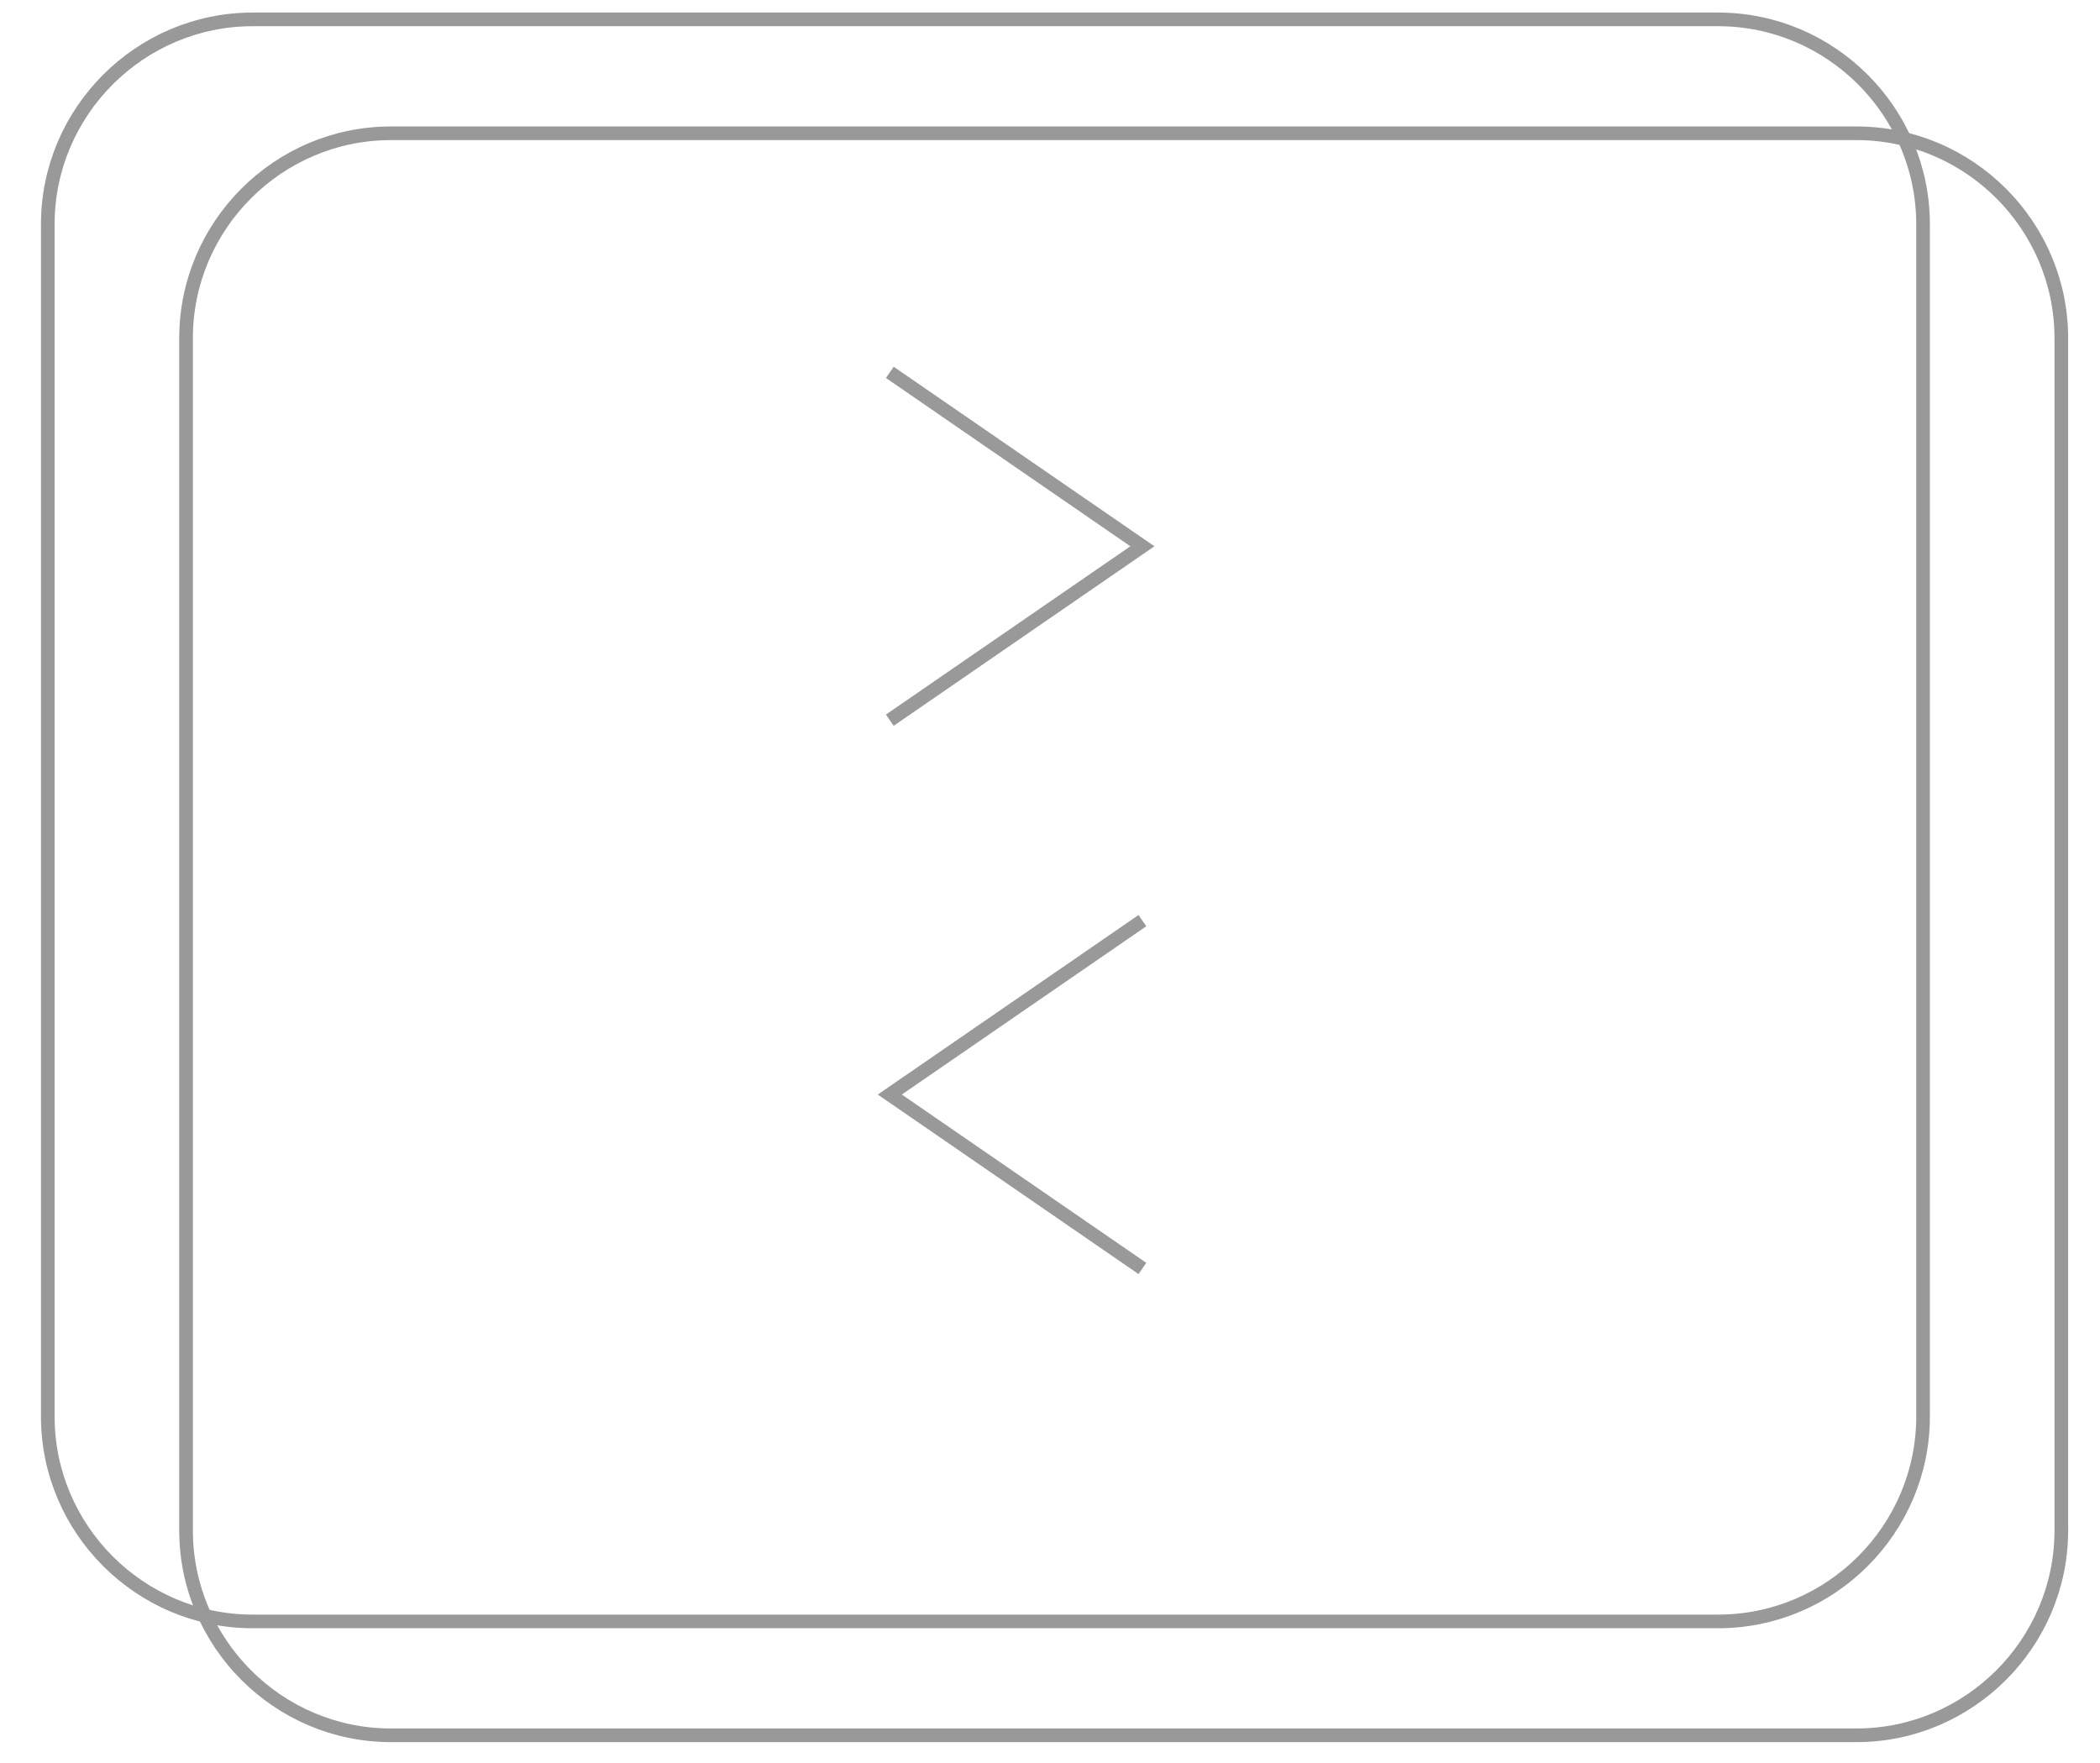
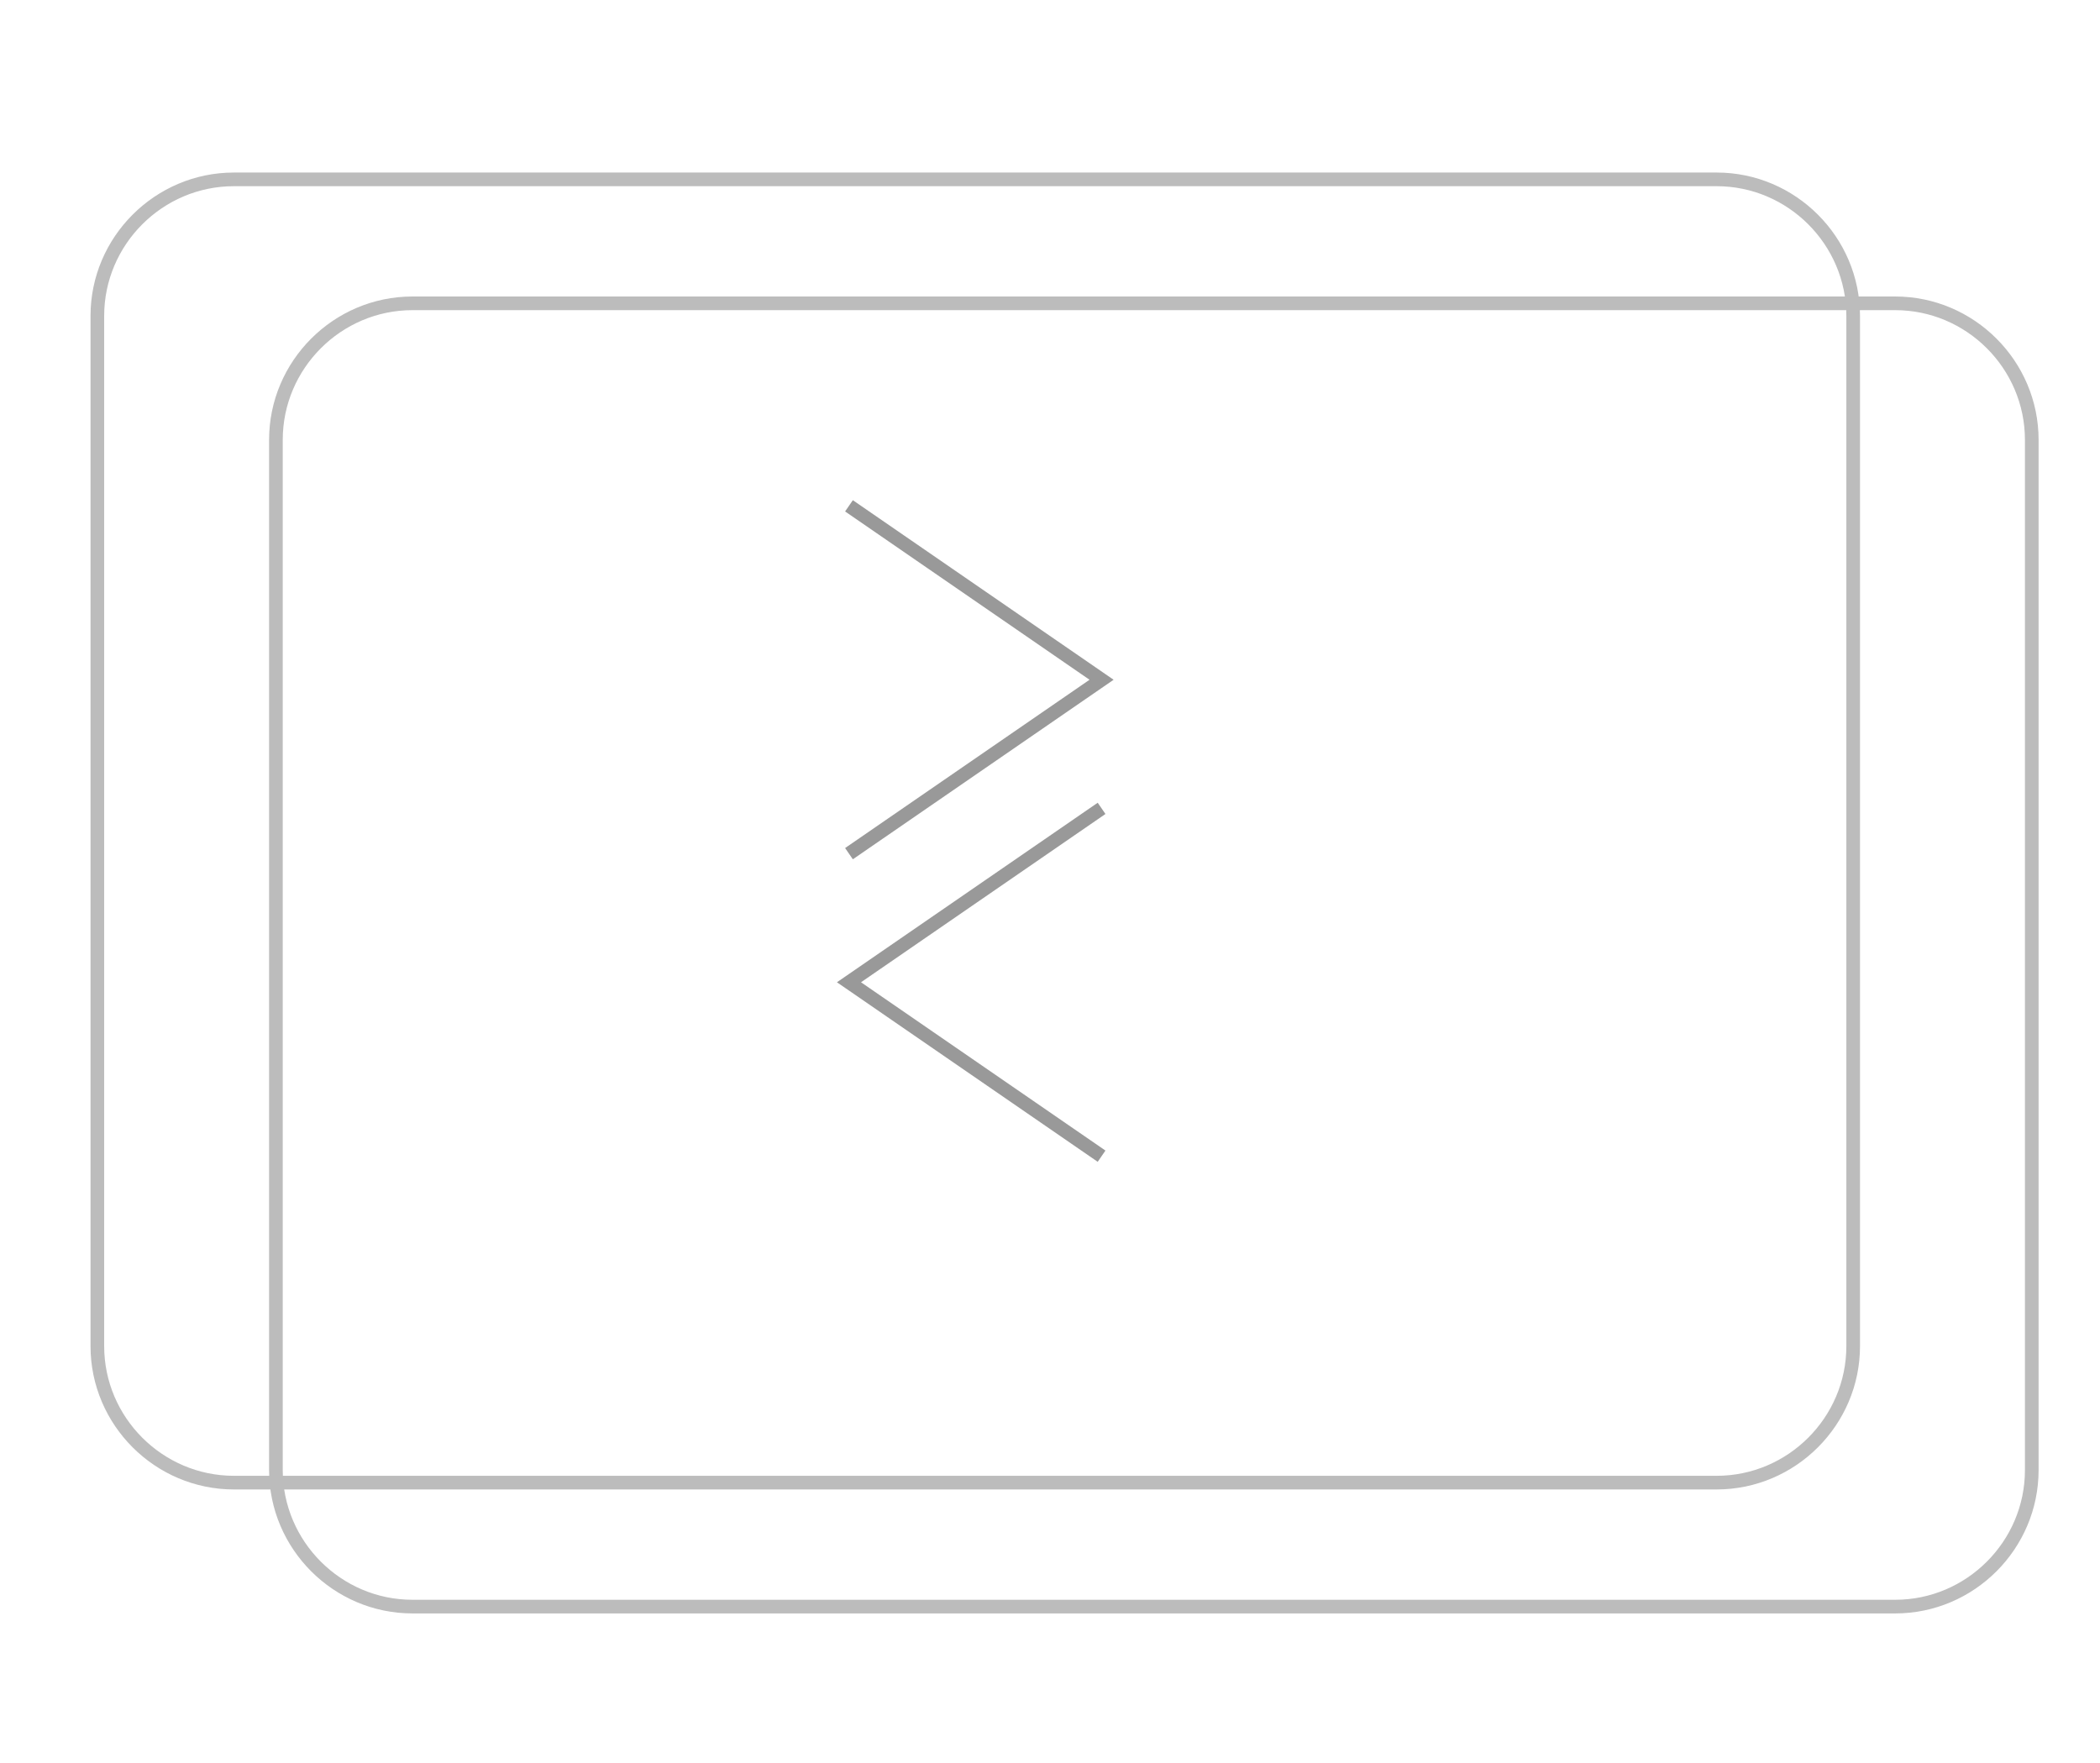
- <svg xmlns="http://www.w3.org/2000/svg" version="1.1" id="Layer_1" x="0px" y="0px" width="153.792px" height="129.095px" viewBox="4.708 1.655 153.792 129.095" enable-background="new 4.708 1.655 153.792 129.095" xml:space="preserve">
-   <path fill="none" stroke="#999999" stroke-miterlimit="10" d="M145.542,105.409c0,8.25-6.75,15-15,15H23.208c-8.25,0-15-6.75-15-15  V18.075c0-8.25,6.75-15,15-15h107.333c8.25,0,15,6.75,15,15V105.409z" />
-   <path fill="none" stroke="#999999" stroke-miterlimit="10" d="M155.667,113.75c0,8.25-6.75,15-15,15H33.334c-8.25,0-15-6.75-15-15  V26.417c0-8.25,6.75-15,15-15h107.333c8.25,0,15,6.75,15,15V113.75z" />
+ <svg xmlns="http://www.w3.org/2000/svg" version="1.1" id="key" x="0px" y="0px" width="153.792px" height="129.094px" viewBox="0 0 153.792 129.094" enable-background="new 0 0 153.792 129.094" xml:space="preserve">
  <g>
-     <polyline fill="none" stroke="#999999" stroke-miterlimit="10" points="88.371,41.665 69.872,28.926 88.371,41.665 69.872,54.402     " />
-     <polyline fill="none" stroke="#999999" stroke-miterlimit="10" points="69.872,81.82 88.371,94.558 69.872,81.82 88.371,69.084     " />
+     <g>
+       <path fill="none" stroke="#BCBCBC" stroke-miterlimit="10" d="M7.129,23.137c0-5.5,4.5-10,10-10h19.12c5.5,0,14.5,0,20,0h69.468    c5.5,0,10,4.5,10,10v75.452c0,5.5-4.5,10-10,10H17.129c-5.5,0-10-4.5-10-10V23.137z" />
+     </g>
+     <g>
+       <path fill="none" stroke="#BCBCBC" stroke-miterlimit="10" d="M20.206,32.216c0-5.5,4.5-10,10-10h19.12c5.5,0,14.5,0,20,0h69.469    c5.5,0,10,4.5,10,10v75.453c0,5.5-4.5,10-10,10H30.206c-5.5,0-10-4.5-10-10V32.216z" />
+     </g>
+     <g>
+       <polyline fill="none" stroke="#999999" stroke-miterlimit="10" points="80.673,49.786 62.174,37.047 80.673,49.786 62.174,62.523       " />
+       <polyline fill="none" stroke="#999999" stroke-miterlimit="10" points="62.174,71.942 80.673,84.68 62.174,71.942 80.673,59.205       " />
+     </g>
  </g>
</svg>
